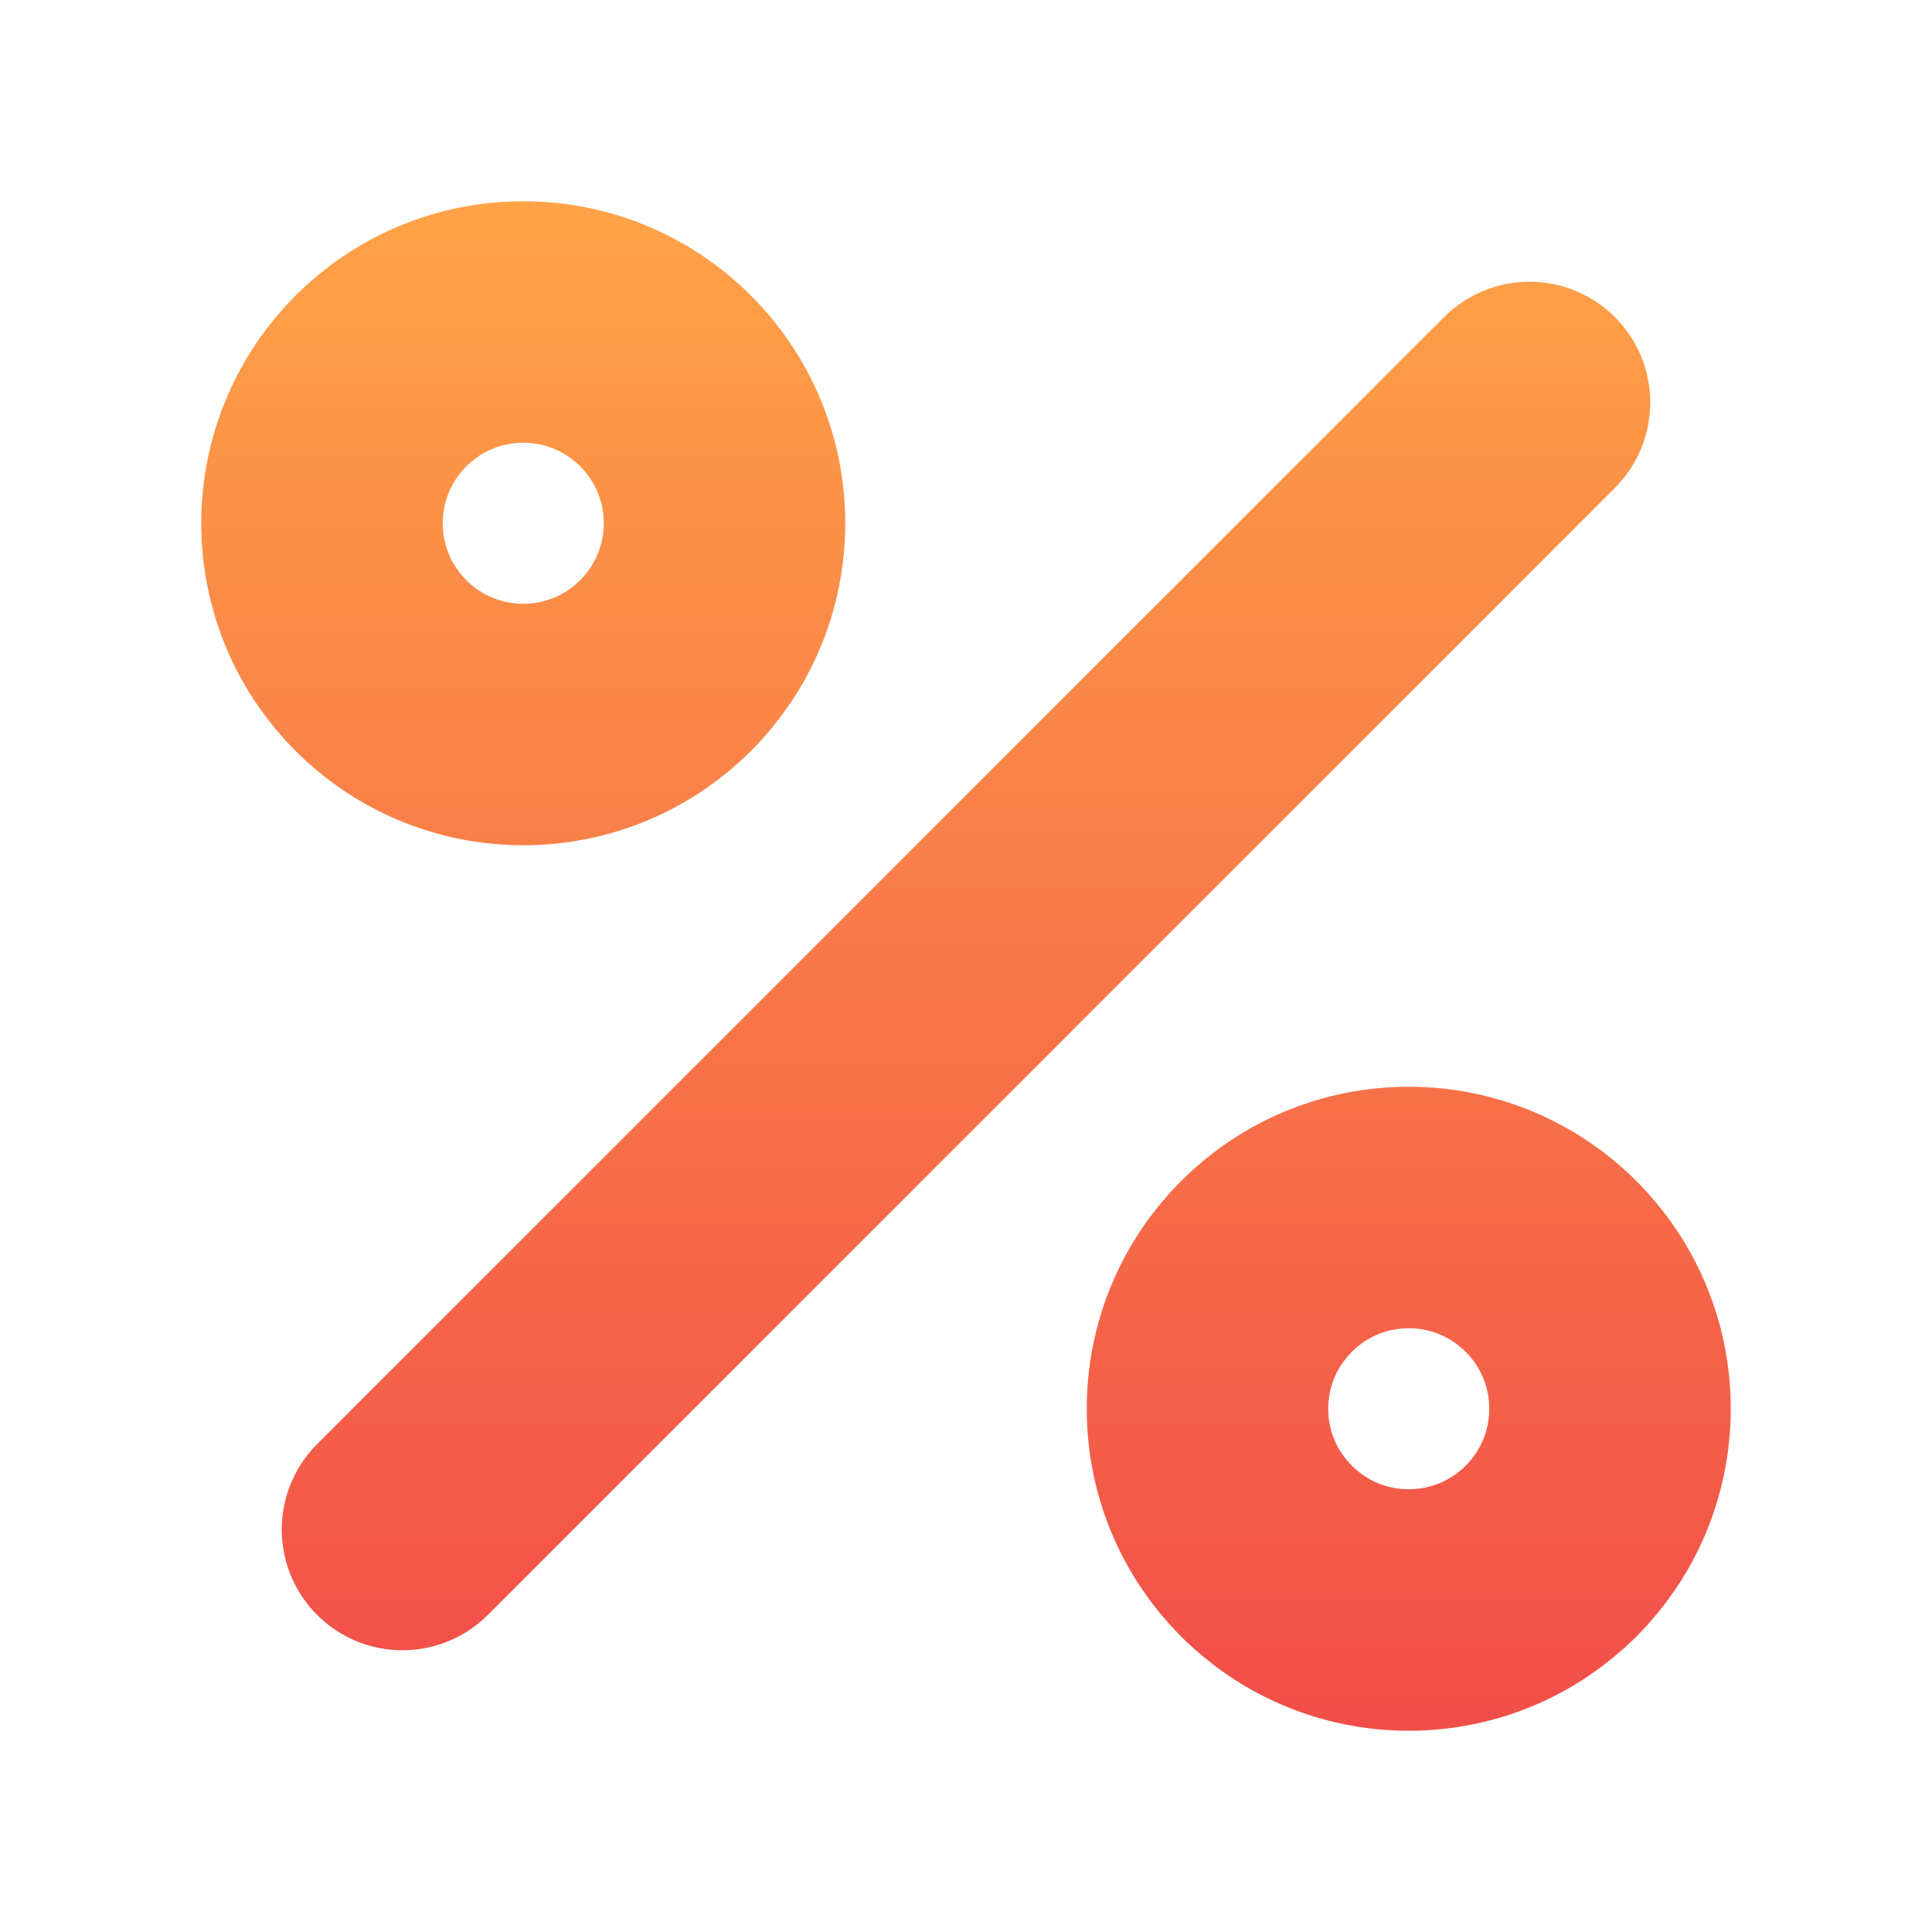
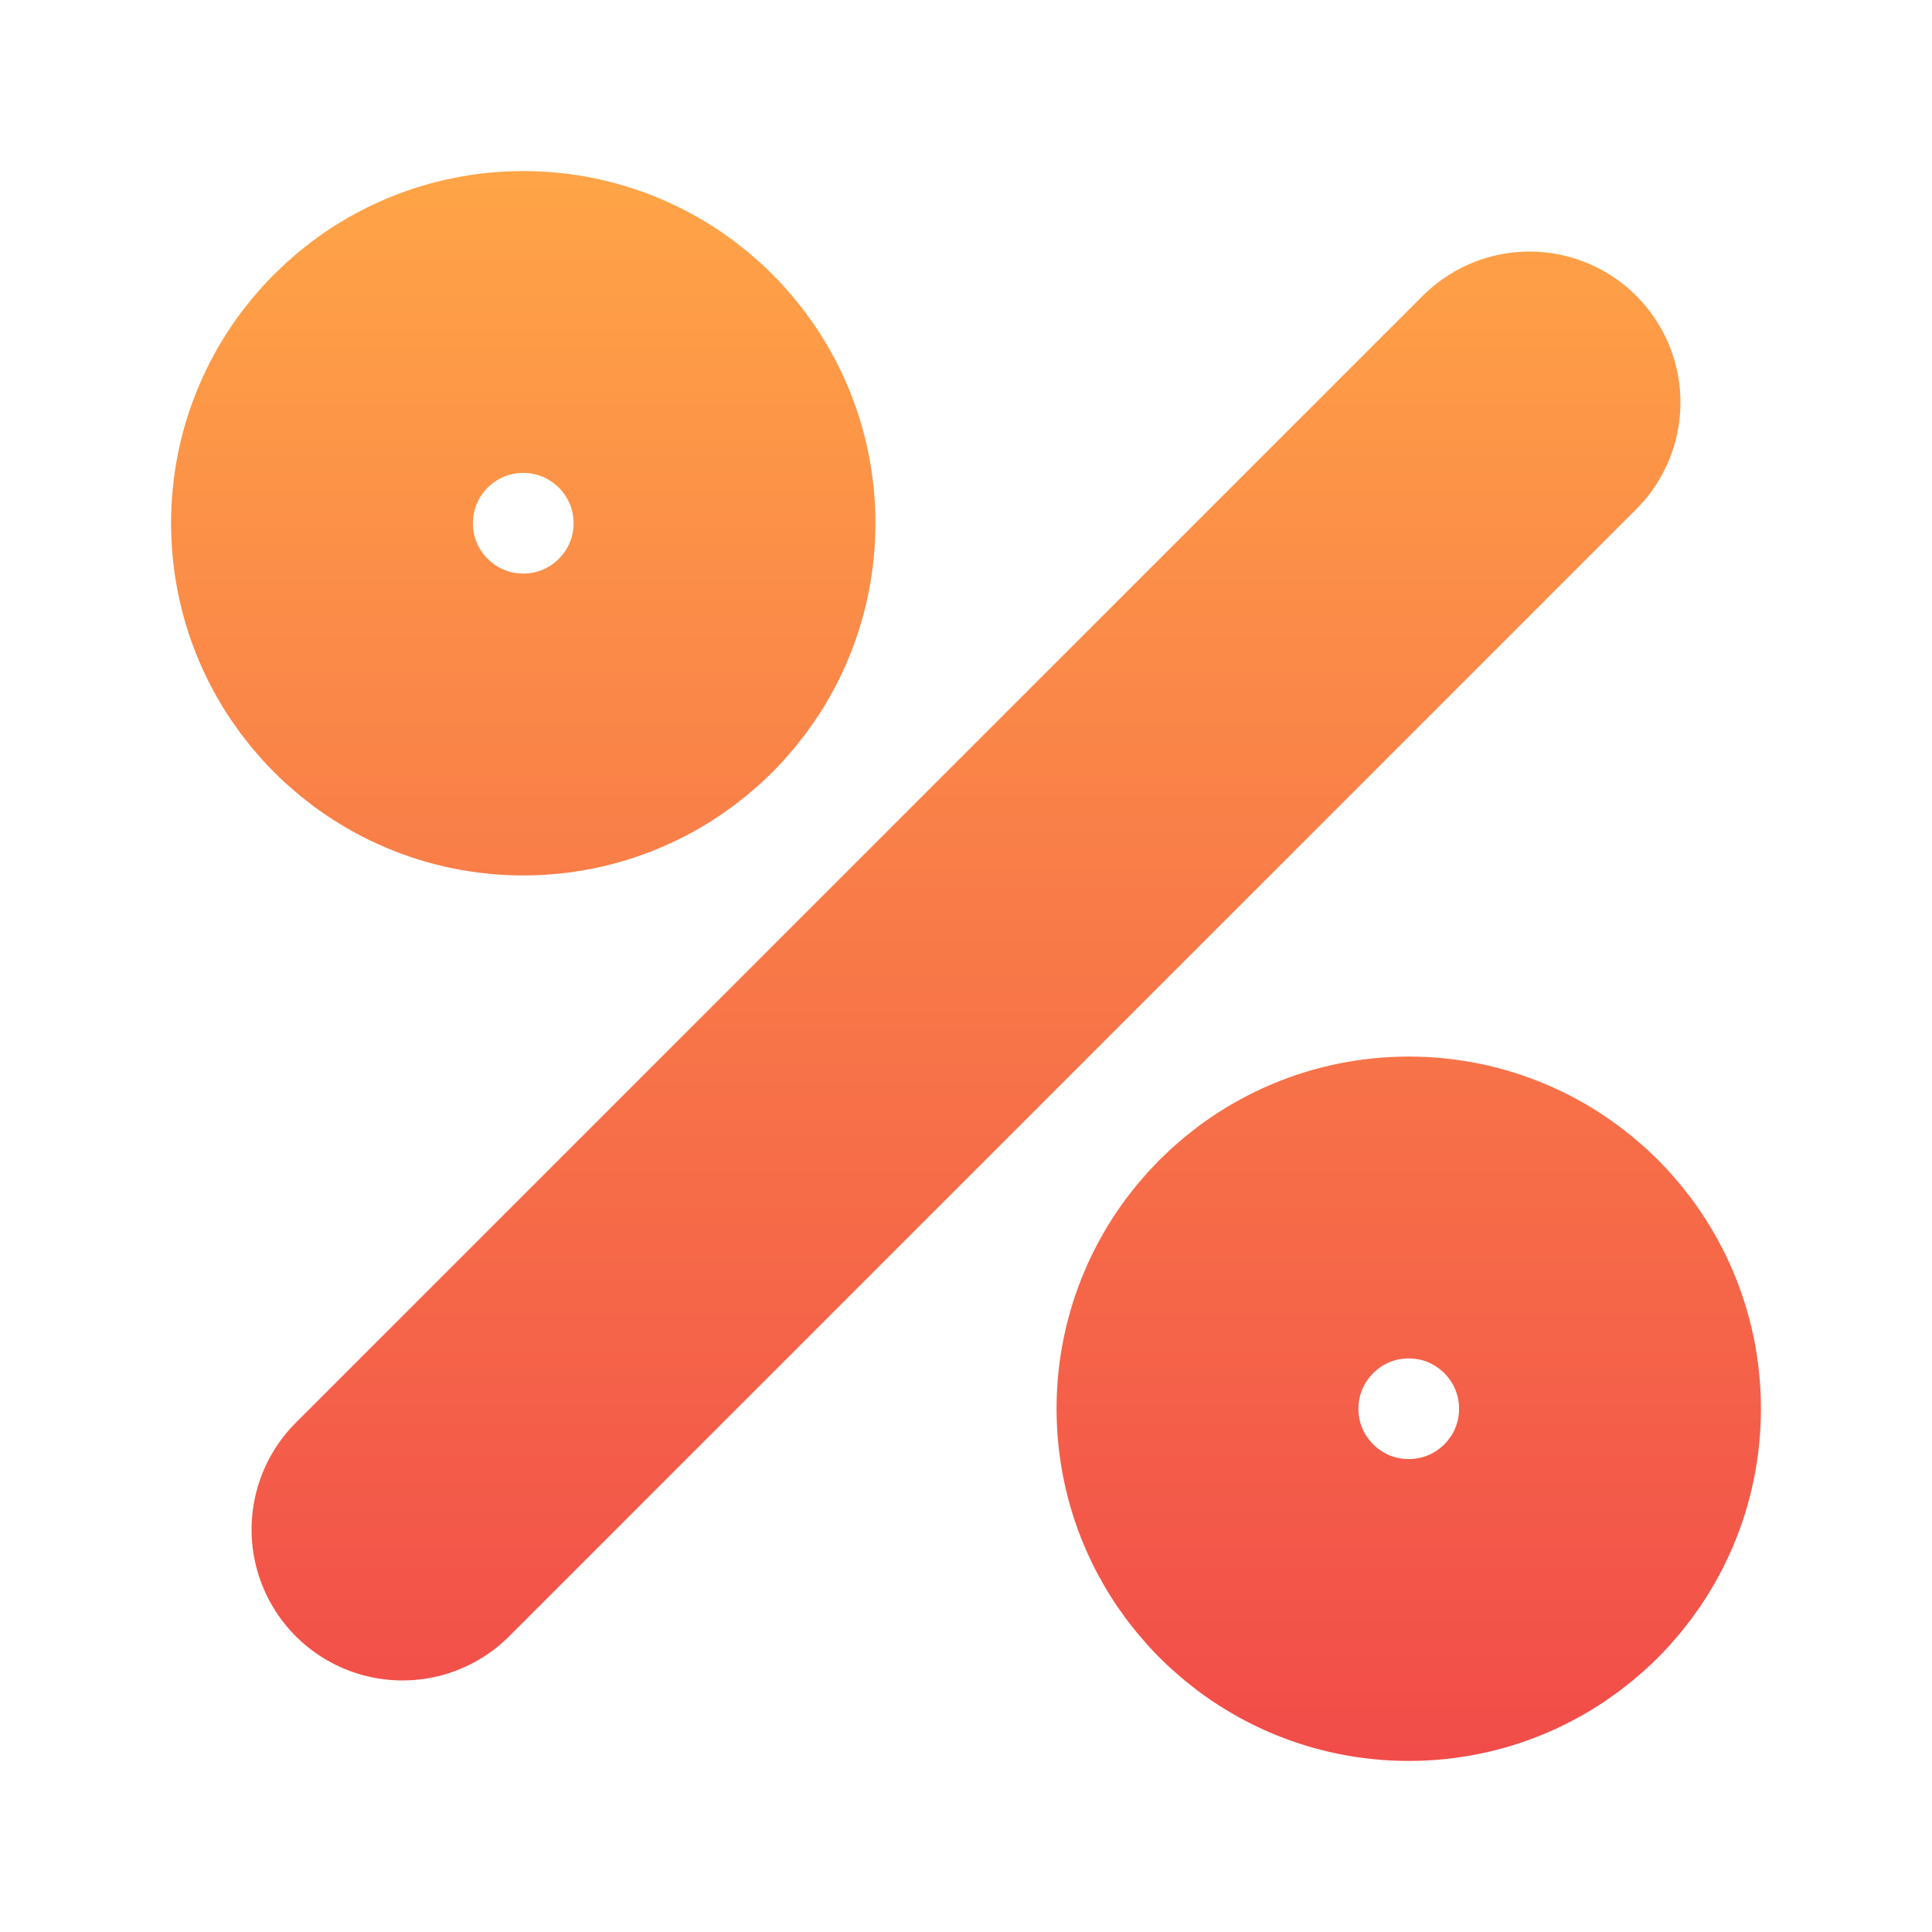
- <svg xmlns="http://www.w3.org/2000/svg" width="32" height="32" viewBox="0 0 24 24" fill="none" stroke="url(#percent-grad)" stroke-width="3" stroke-linecap="round" stroke-linejoin="round" class="lucide lucide-percent preview-icon">
+ <svg xmlns="http://www.w3.org/2000/svg" width="32" height="32" viewBox="0 0 24 24" fill="none" stroke="url(#percent-grad)" stroke-width="3.75" stroke-linecap="round" stroke-linejoin="round" class="lucide lucide-percent preview-icon">
  <defs>
    <linearGradient id="percent-grad" gradientUnits="userSpaceOnUse" x1="12" x2="12" y1="2" y2="22">
      <stop offset="0" stop-color="#ffa547" />
      <stop offset="1" stop-color="#f14b49" />
    </linearGradient>
  </defs>
  <line x1="19" x2="5" y1="5" y2="19" />
  <circle cx="6.5" cy="6.5" r="2.5" />
  <circle cx="17.5" cy="17.5" r="2.5" />
</svg>
